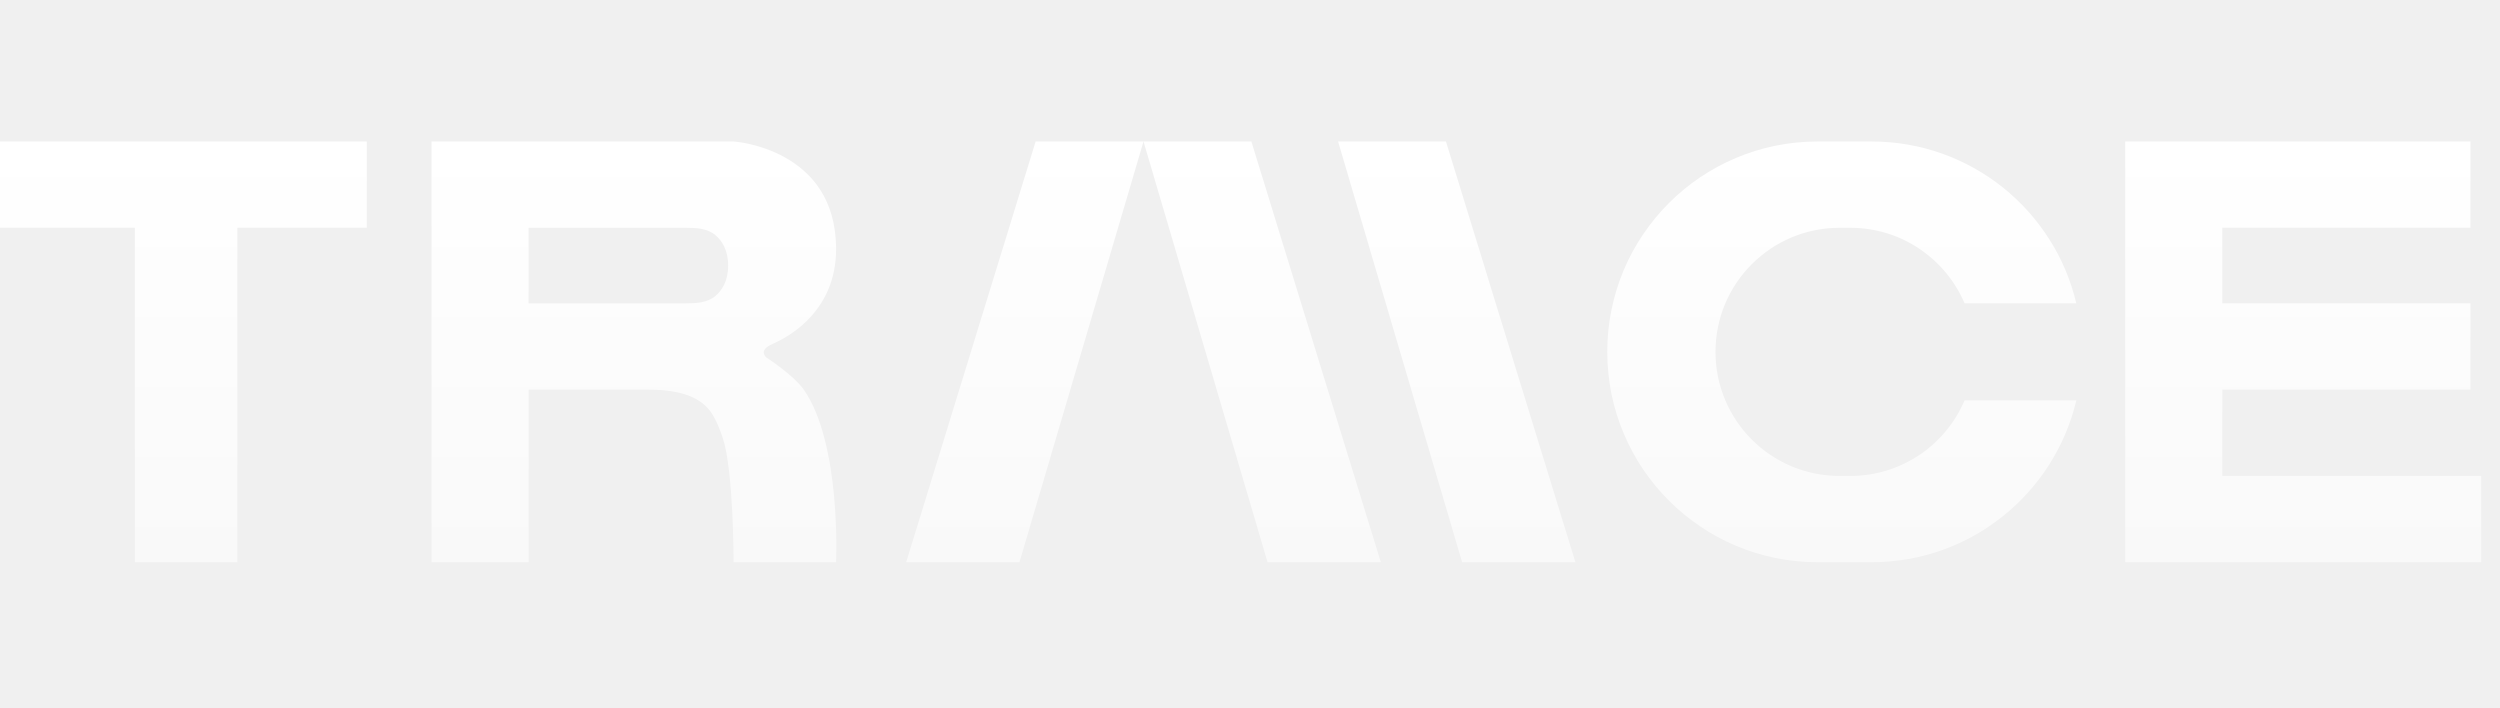
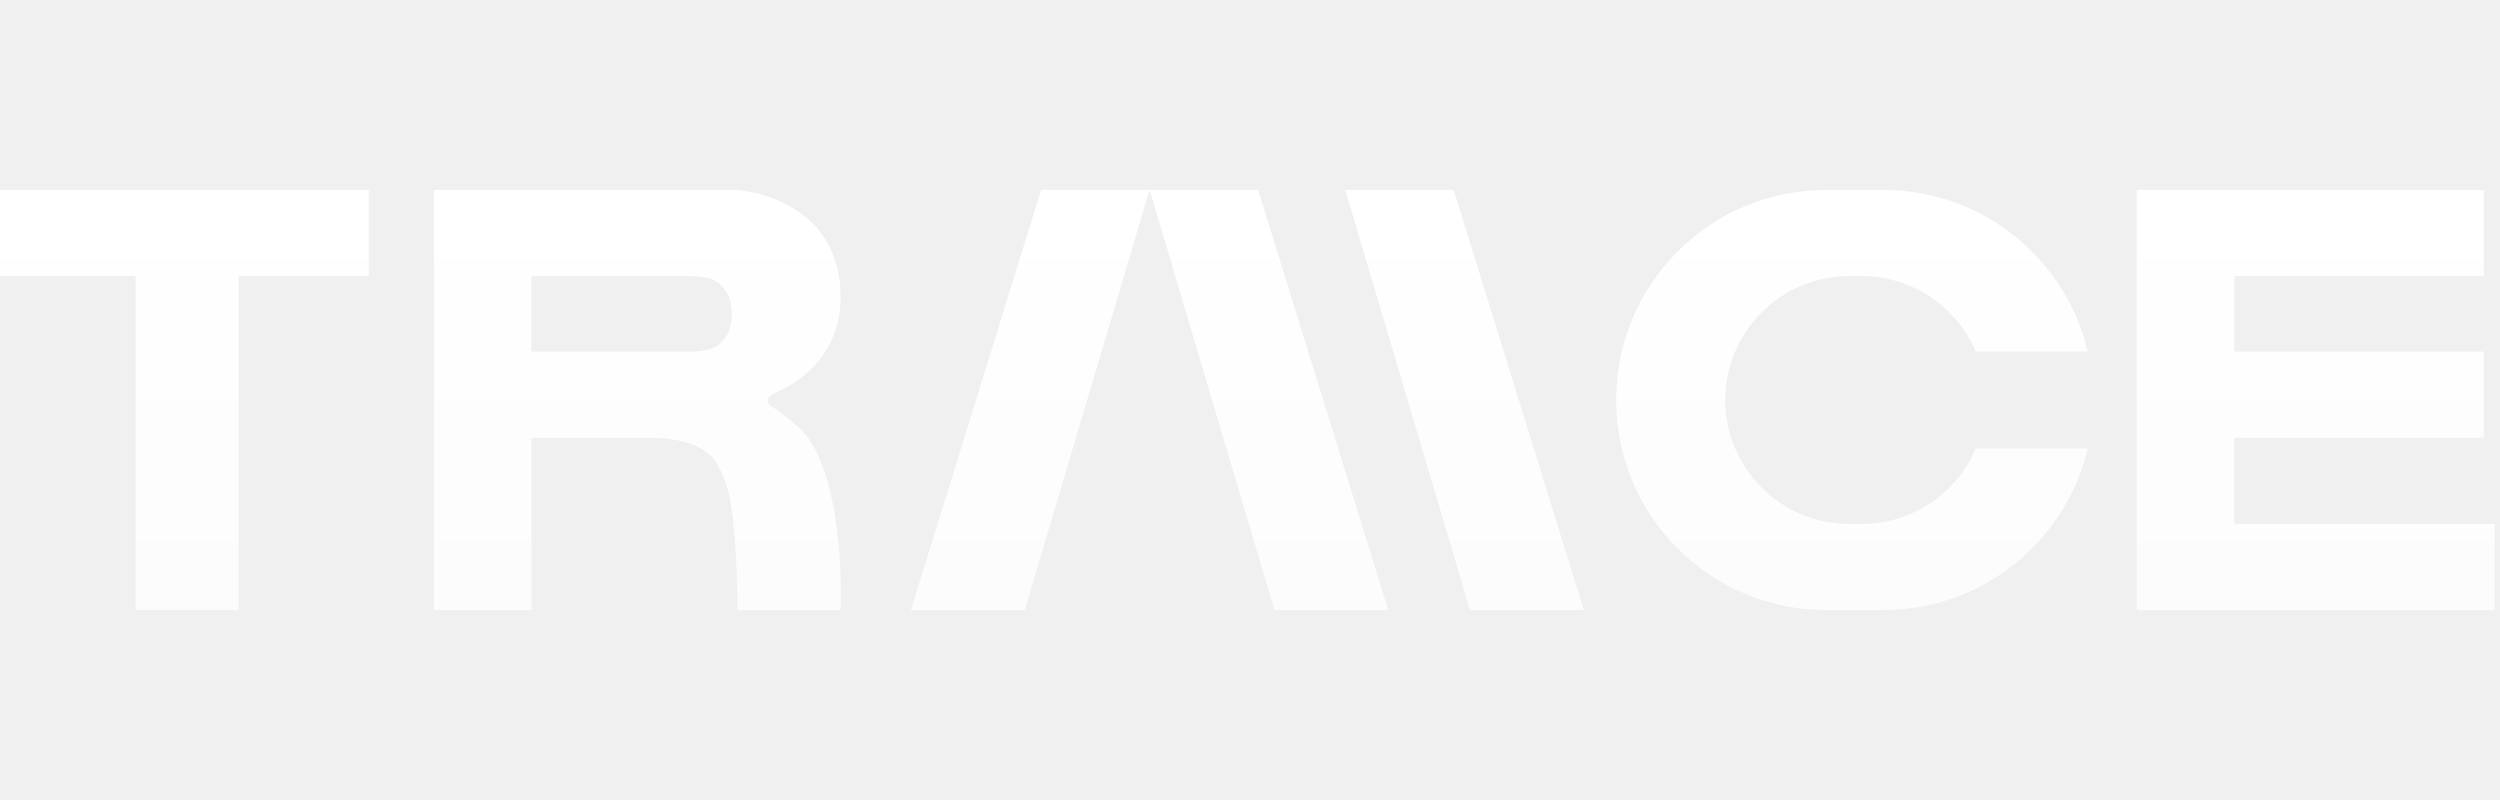
- <svg xmlns="http://www.w3.org/2000/svg" width="106" height="30" viewBox="0 0 106 30" fill="none">
-   <g clip-path="url(#clip0_14401_14059)">
-     <path d="M15.552 5.998H0V9.657H5.718V23.837H10.063V9.657H15.552V5.998Z" fill="url(#paint0_linear_14401_14059)" />
-     <path d="M48.485 5.998H43.911L38.422 23.837H43.225L48.485 5.998Z" fill="url(#paint1_linear_14401_14059)" />
-     <path d="M48.484 5.998H53.058L58.547 23.837H53.744L48.484 5.998Z" fill="url(#paint2_linear_14401_14059)" />
-     <path d="M56.734 5.998H61.308L66.797 23.837H61.994L56.734 5.998Z" fill="url(#paint3_linear_14401_14059)" />
-     <path d="M104.747 9.657V5.998H90.109V23.837H105.204V20.178H94.226V16.518H104.747V12.859H94.226V9.657H104.747Z" fill="url(#paint4_linear_14401_14059)" />
-     <path fill-rule="evenodd" clip-rule="evenodd" d="M18.297 5.999H31.105C31.105 5.999 35.462 6.274 35.45 10.573C35.443 13.123 33.562 14.222 32.796 14.564C32.589 14.656 32.327 14.792 32.394 15.008C32.408 15.053 32.434 15.1 32.477 15.147C32.477 15.147 33.637 15.89 34.078 16.519C35.679 18.806 35.45 23.838 35.45 23.838H31.105C31.105 23.838 31.105 19.95 30.647 18.578C30.523 18.204 30.391 17.88 30.224 17.596C29.683 16.678 28.492 16.519 27.426 16.519H22.414V23.838H18.297V5.999ZM22.412 9.659H29.051C29.503 9.659 29.983 9.676 30.329 9.967C30.605 10.199 30.874 10.595 30.874 11.26C30.874 11.924 30.605 12.32 30.329 12.553C29.983 12.843 29.503 12.861 29.051 12.861H22.412V9.659Z" fill="url(#paint5_linear_14401_14059)" />
-     <path fill-rule="evenodd" clip-rule="evenodd" d="M77.068 5.999C72.142 5.999 68.148 9.992 68.148 14.918C68.148 19.845 72.142 23.838 77.068 23.838H79.355C83.573 23.838 87.106 20.911 88.036 16.978H83.297C82.496 18.86 80.629 20.18 78.455 20.18H77.997C75.092 20.18 72.737 17.825 72.737 14.92C72.737 12.014 75.092 9.659 77.997 9.659H78.455C80.629 9.659 82.496 10.979 83.297 12.861H88.036C87.107 8.927 83.573 5.999 79.355 5.999H77.068Z" fill="url(#paint6_linear_14401_14059)" />
+ <svg xmlns="http://www.w3.org/2000/svg" width="75" height="24" viewBox="0 0 75 24" fill="none">
+   <g clip-path="url(#clip0_14701_14442)">
+     <path d="M11.063 5.698H0V8.284H4.067V18.301H7.158V8.284H11.063V5.698Z" fill="url(#paint0_linear_14701_14442)" />
+     <path d="M34.486 5.698H31.233L27.328 18.301H30.744L34.486 5.698Z" fill="url(#paint1_linear_14701_14442)" />
+     <path d="M34.49 5.698H37.744L41.648 18.301H38.232L34.49 5.698Z" fill="url(#paint2_linear_14701_14442)" />
+     <path d="M40.357 5.698H43.611L47.516 18.301H44.099L40.357 5.698Z" fill="url(#paint3_linear_14701_14442)" />
+     <path d="M74.513 8.284V5.698H64.102V18.301H74.839V15.716H67.03V13.131H74.513V10.546H67.03V8.284H74.513Z" fill="url(#paint4_linear_14701_14442)" />
+     <path fill-rule="evenodd" clip-rule="evenodd" d="M13.016 5.699H22.126C22.126 5.699 25.226 5.894 25.217 8.931C25.212 10.706 23.912 11.486 23.353 11.74C23.191 11.813 22.98 11.928 23.053 12.089C23.064 12.113 23.08 12.137 23.102 12.162C23.102 12.162 23.928 12.687 24.241 13.132C25.38 14.748 25.217 18.302 25.217 18.302H22.126C22.126 18.302 22.126 15.556 21.801 14.586C21.727 14.367 21.65 14.171 21.558 13.997C21.169 13.259 20.228 13.132 19.394 13.132H15.944V18.302H13.016V5.699ZM15.939 8.285H20.613C20.967 8.285 21.347 8.296 21.608 8.535C21.791 8.702 21.958 8.976 21.958 9.416C21.958 9.856 21.791 10.13 21.608 10.297C21.347 10.536 20.967 10.547 20.613 10.547H15.939V8.285Z" fill="url(#paint5_linear_14701_14442)" />
+     <path fill-rule="evenodd" clip-rule="evenodd" d="M54.786 5.699C51.306 5.699 48.484 8.521 48.484 12.001C48.484 15.481 51.306 18.302 54.786 18.302H56.499C59.479 18.302 61.976 16.234 62.632 13.455H59.273C58.706 14.785 57.388 15.717 55.852 15.717H55.475C53.423 15.717 51.759 14.053 51.759 12.001C51.759 9.948 53.423 8.284 55.475 8.284H55.852C57.388 8.284 58.706 9.217 59.273 10.547H62.632C61.976 7.767 59.479 5.699 56.499 5.699H54.786Z" fill="url(#paint6_linear_14701_14442)" />
  </g>
  <defs>
-     <linearGradient id="paint0_linear_14401_14059" x1="7.776" y1="5.998" x2="7.776" y2="23.837" gradientUnits="userSpaceOnUse">
+     <linearGradient id="paint0_linear_14701_14442" x1="5.531" y1="5.698" x2="5.531" y2="18.301" gradientUnits="userSpaceOnUse">
      <stop stop-color="white" />
-       <stop offset="1" stop-color="white" stop-opacity="0.6" />
+       <stop offset="1" stop-color="white" stop-opacity="0.8" />
    </linearGradient>
-     <linearGradient id="paint1_linear_14401_14059" x1="43.453" y1="5.998" x2="43.453" y2="23.837" gradientUnits="userSpaceOnUse">
+     <linearGradient id="paint1_linear_14701_14442" x1="30.907" y1="5.698" x2="30.907" y2="18.301" gradientUnits="userSpaceOnUse">
      <stop stop-color="white" />
-       <stop offset="1" stop-color="white" stop-opacity="0.6" />
+       <stop offset="1" stop-color="white" stop-opacity="0.8" />
    </linearGradient>
-     <linearGradient id="paint2_linear_14401_14059" x1="53.515" y1="5.998" x2="53.515" y2="23.837" gradientUnits="userSpaceOnUse">
+     <linearGradient id="paint2_linear_14701_14442" x1="38.069" y1="5.698" x2="38.069" y2="18.301" gradientUnits="userSpaceOnUse">
      <stop stop-color="white" />
-       <stop offset="1" stop-color="white" stop-opacity="0.6" />
+       <stop offset="1" stop-color="white" stop-opacity="0.8" />
    </linearGradient>
-     <linearGradient id="paint3_linear_14401_14059" x1="61.765" y1="5.998" x2="61.765" y2="23.837" gradientUnits="userSpaceOnUse">
+     <linearGradient id="paint3_linear_14701_14442" x1="43.937" y1="5.698" x2="43.937" y2="18.301" gradientUnits="userSpaceOnUse">
      <stop stop-color="white" />
-       <stop offset="1" stop-color="white" stop-opacity="0.6" />
+       <stop offset="1" stop-color="white" stop-opacity="0.8" />
    </linearGradient>
-     <linearGradient id="paint4_linear_14401_14059" x1="97.657" y1="5.998" x2="97.657" y2="23.837" gradientUnits="userSpaceOnUse">
+     <linearGradient id="paint4_linear_14701_14442" x1="69.47" y1="5.698" x2="69.47" y2="18.301" gradientUnits="userSpaceOnUse">
      <stop stop-color="white" />
-       <stop offset="1" stop-color="white" stop-opacity="0.6" />
+       <stop offset="1" stop-color="white" stop-opacity="0.8" />
    </linearGradient>
-     <linearGradient id="paint5_linear_14401_14059" x1="26.879" y1="5.999" x2="26.879" y2="23.838" gradientUnits="userSpaceOnUse">
+     <linearGradient id="paint5_linear_14701_14442" x1="19.12" y1="5.699" x2="19.12" y2="18.302" gradientUnits="userSpaceOnUse">
      <stop stop-color="white" />
-       <stop offset="1" stop-color="white" stop-opacity="0.6" />
+       <stop offset="1" stop-color="white" stop-opacity="0.8" />
    </linearGradient>
-     <linearGradient id="paint6_linear_14401_14059" x1="78.092" y1="5.999" x2="78.092" y2="23.838" gradientUnits="userSpaceOnUse">
+     <linearGradient id="paint6_linear_14701_14442" x1="55.558" y1="5.699" x2="55.558" y2="18.302" gradientUnits="userSpaceOnUse">
      <stop stop-color="white" />
-       <stop offset="1" stop-color="white" stop-opacity="0.6" />
+       <stop offset="1" stop-color="white" stop-opacity="0.8" />
    </linearGradient>
-     <clipPath id="clip0_14401_14059">
-       <rect width="105.206" height="30" fill="white" />
+     <clipPath id="clip0_14701_14442">
+       <rect width="74.839" height="24" fill="white" />
    </clipPath>
  </defs>
</svg>
